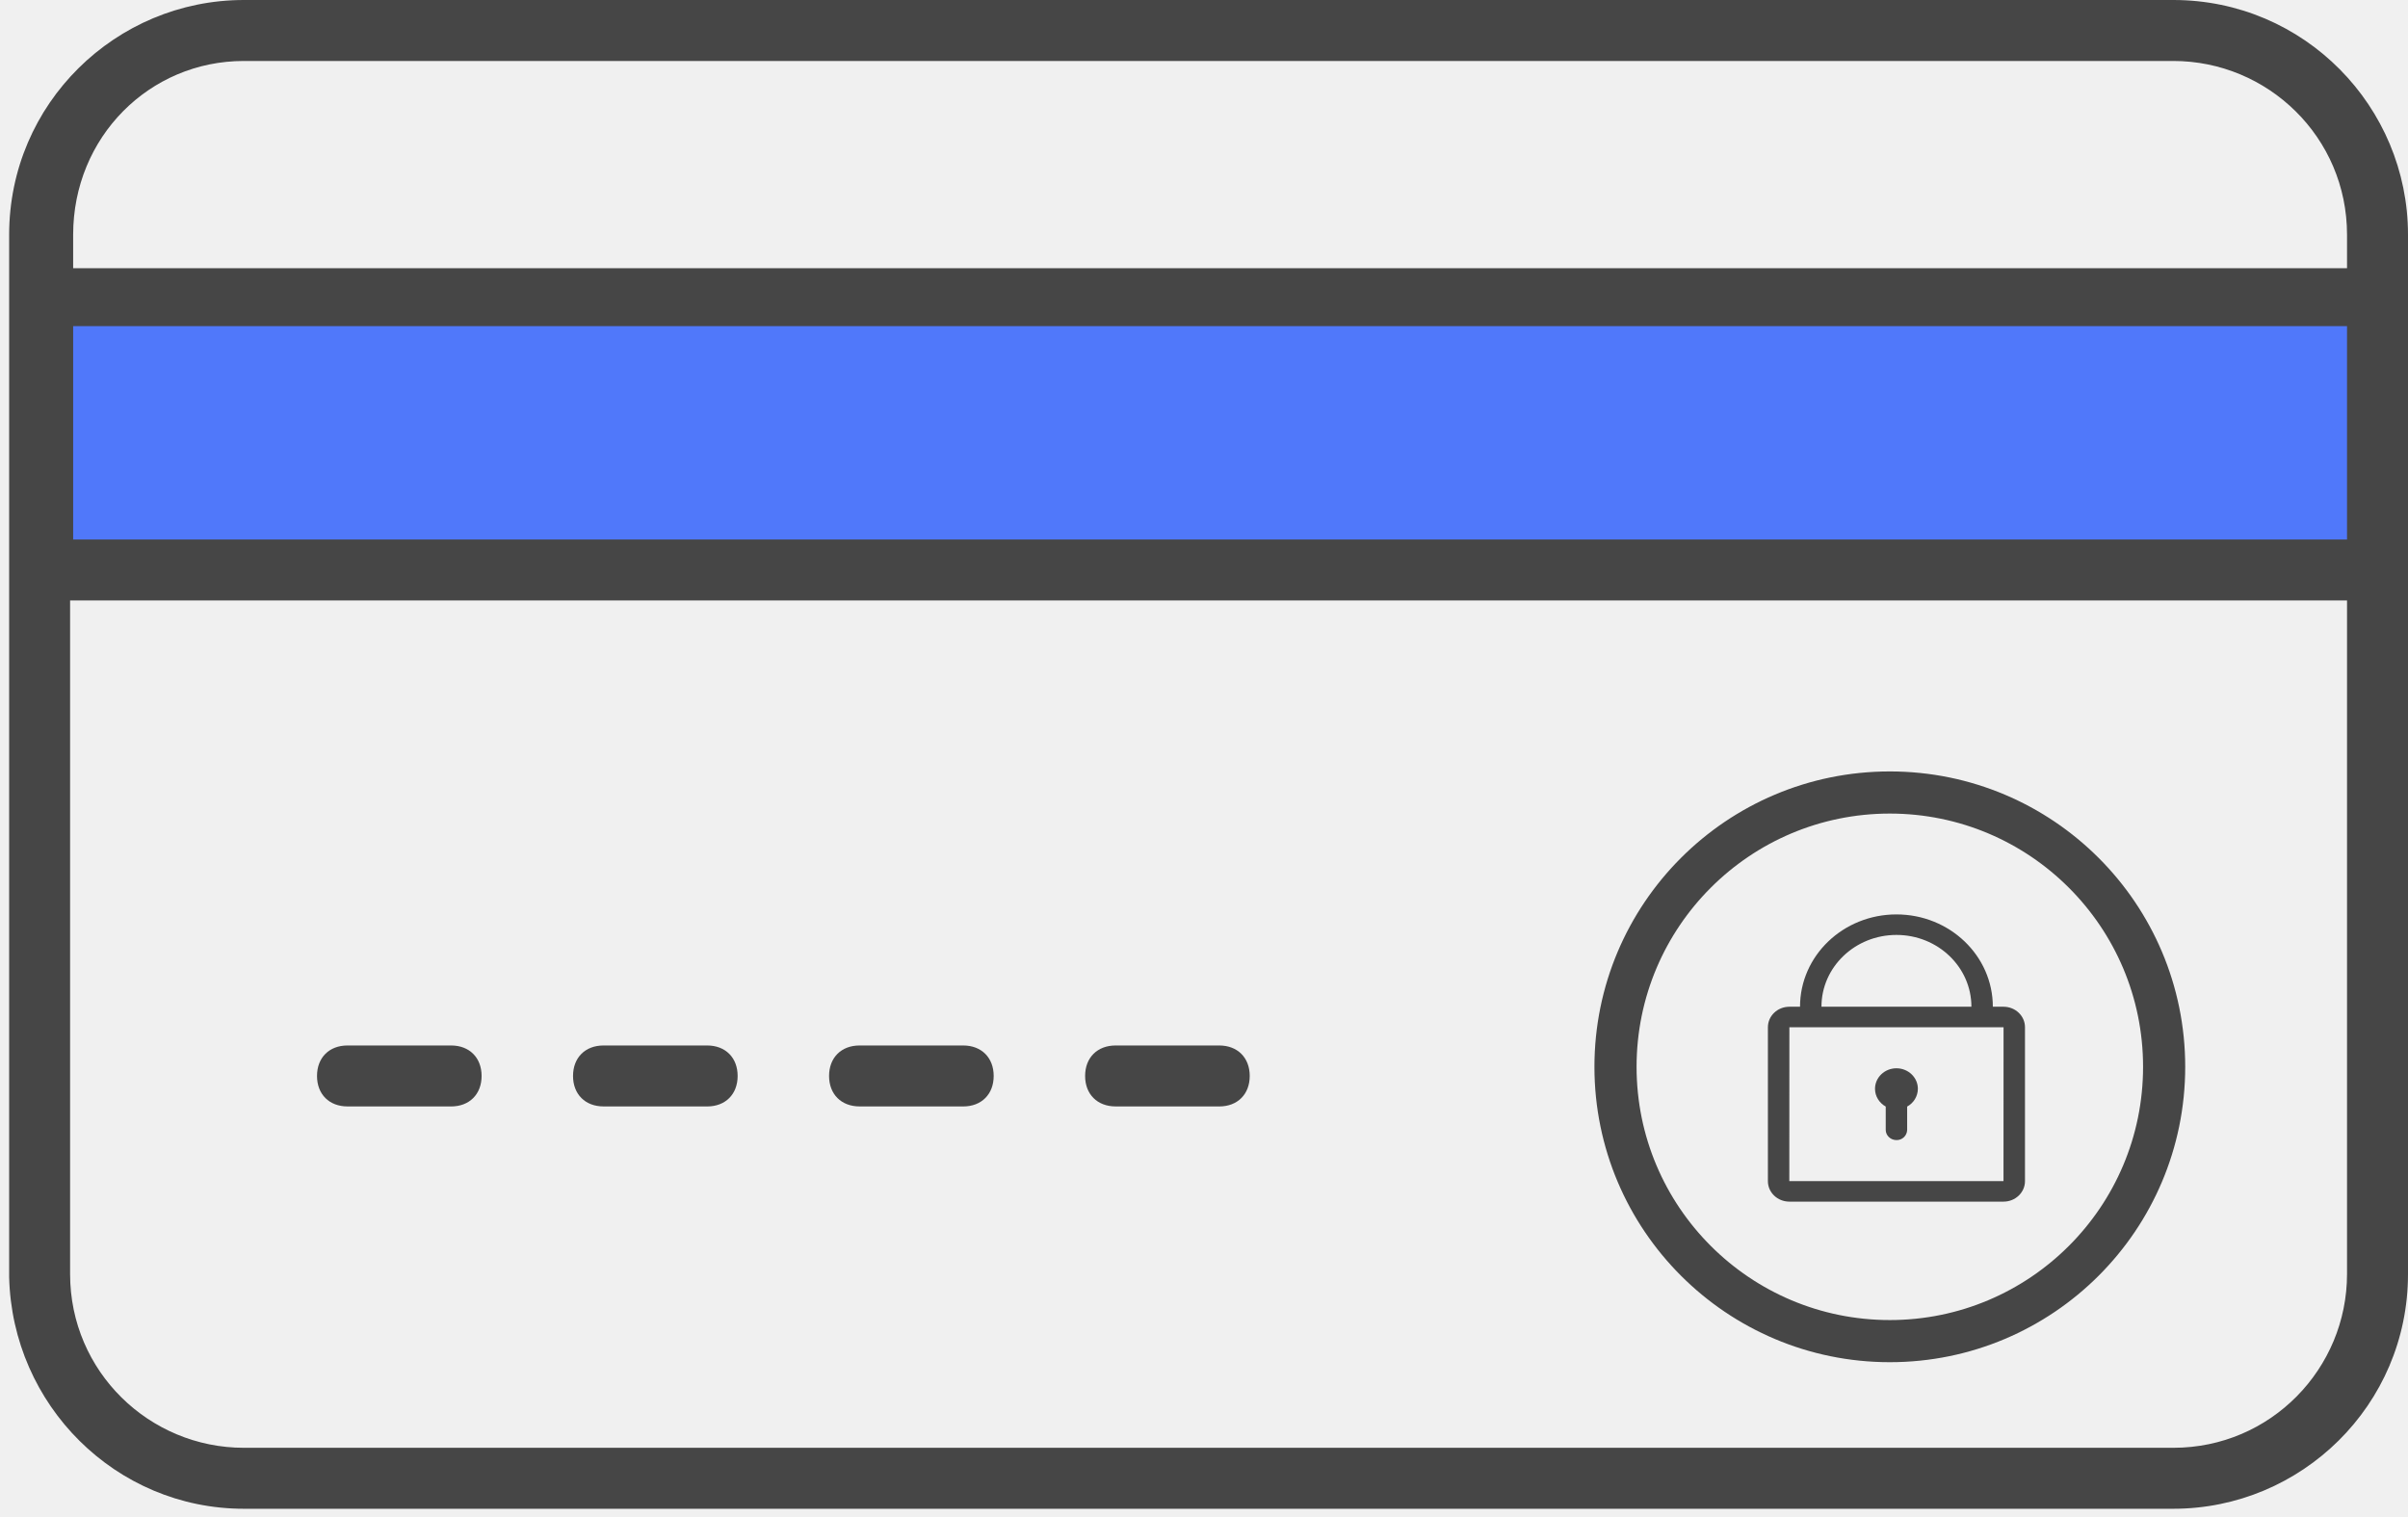
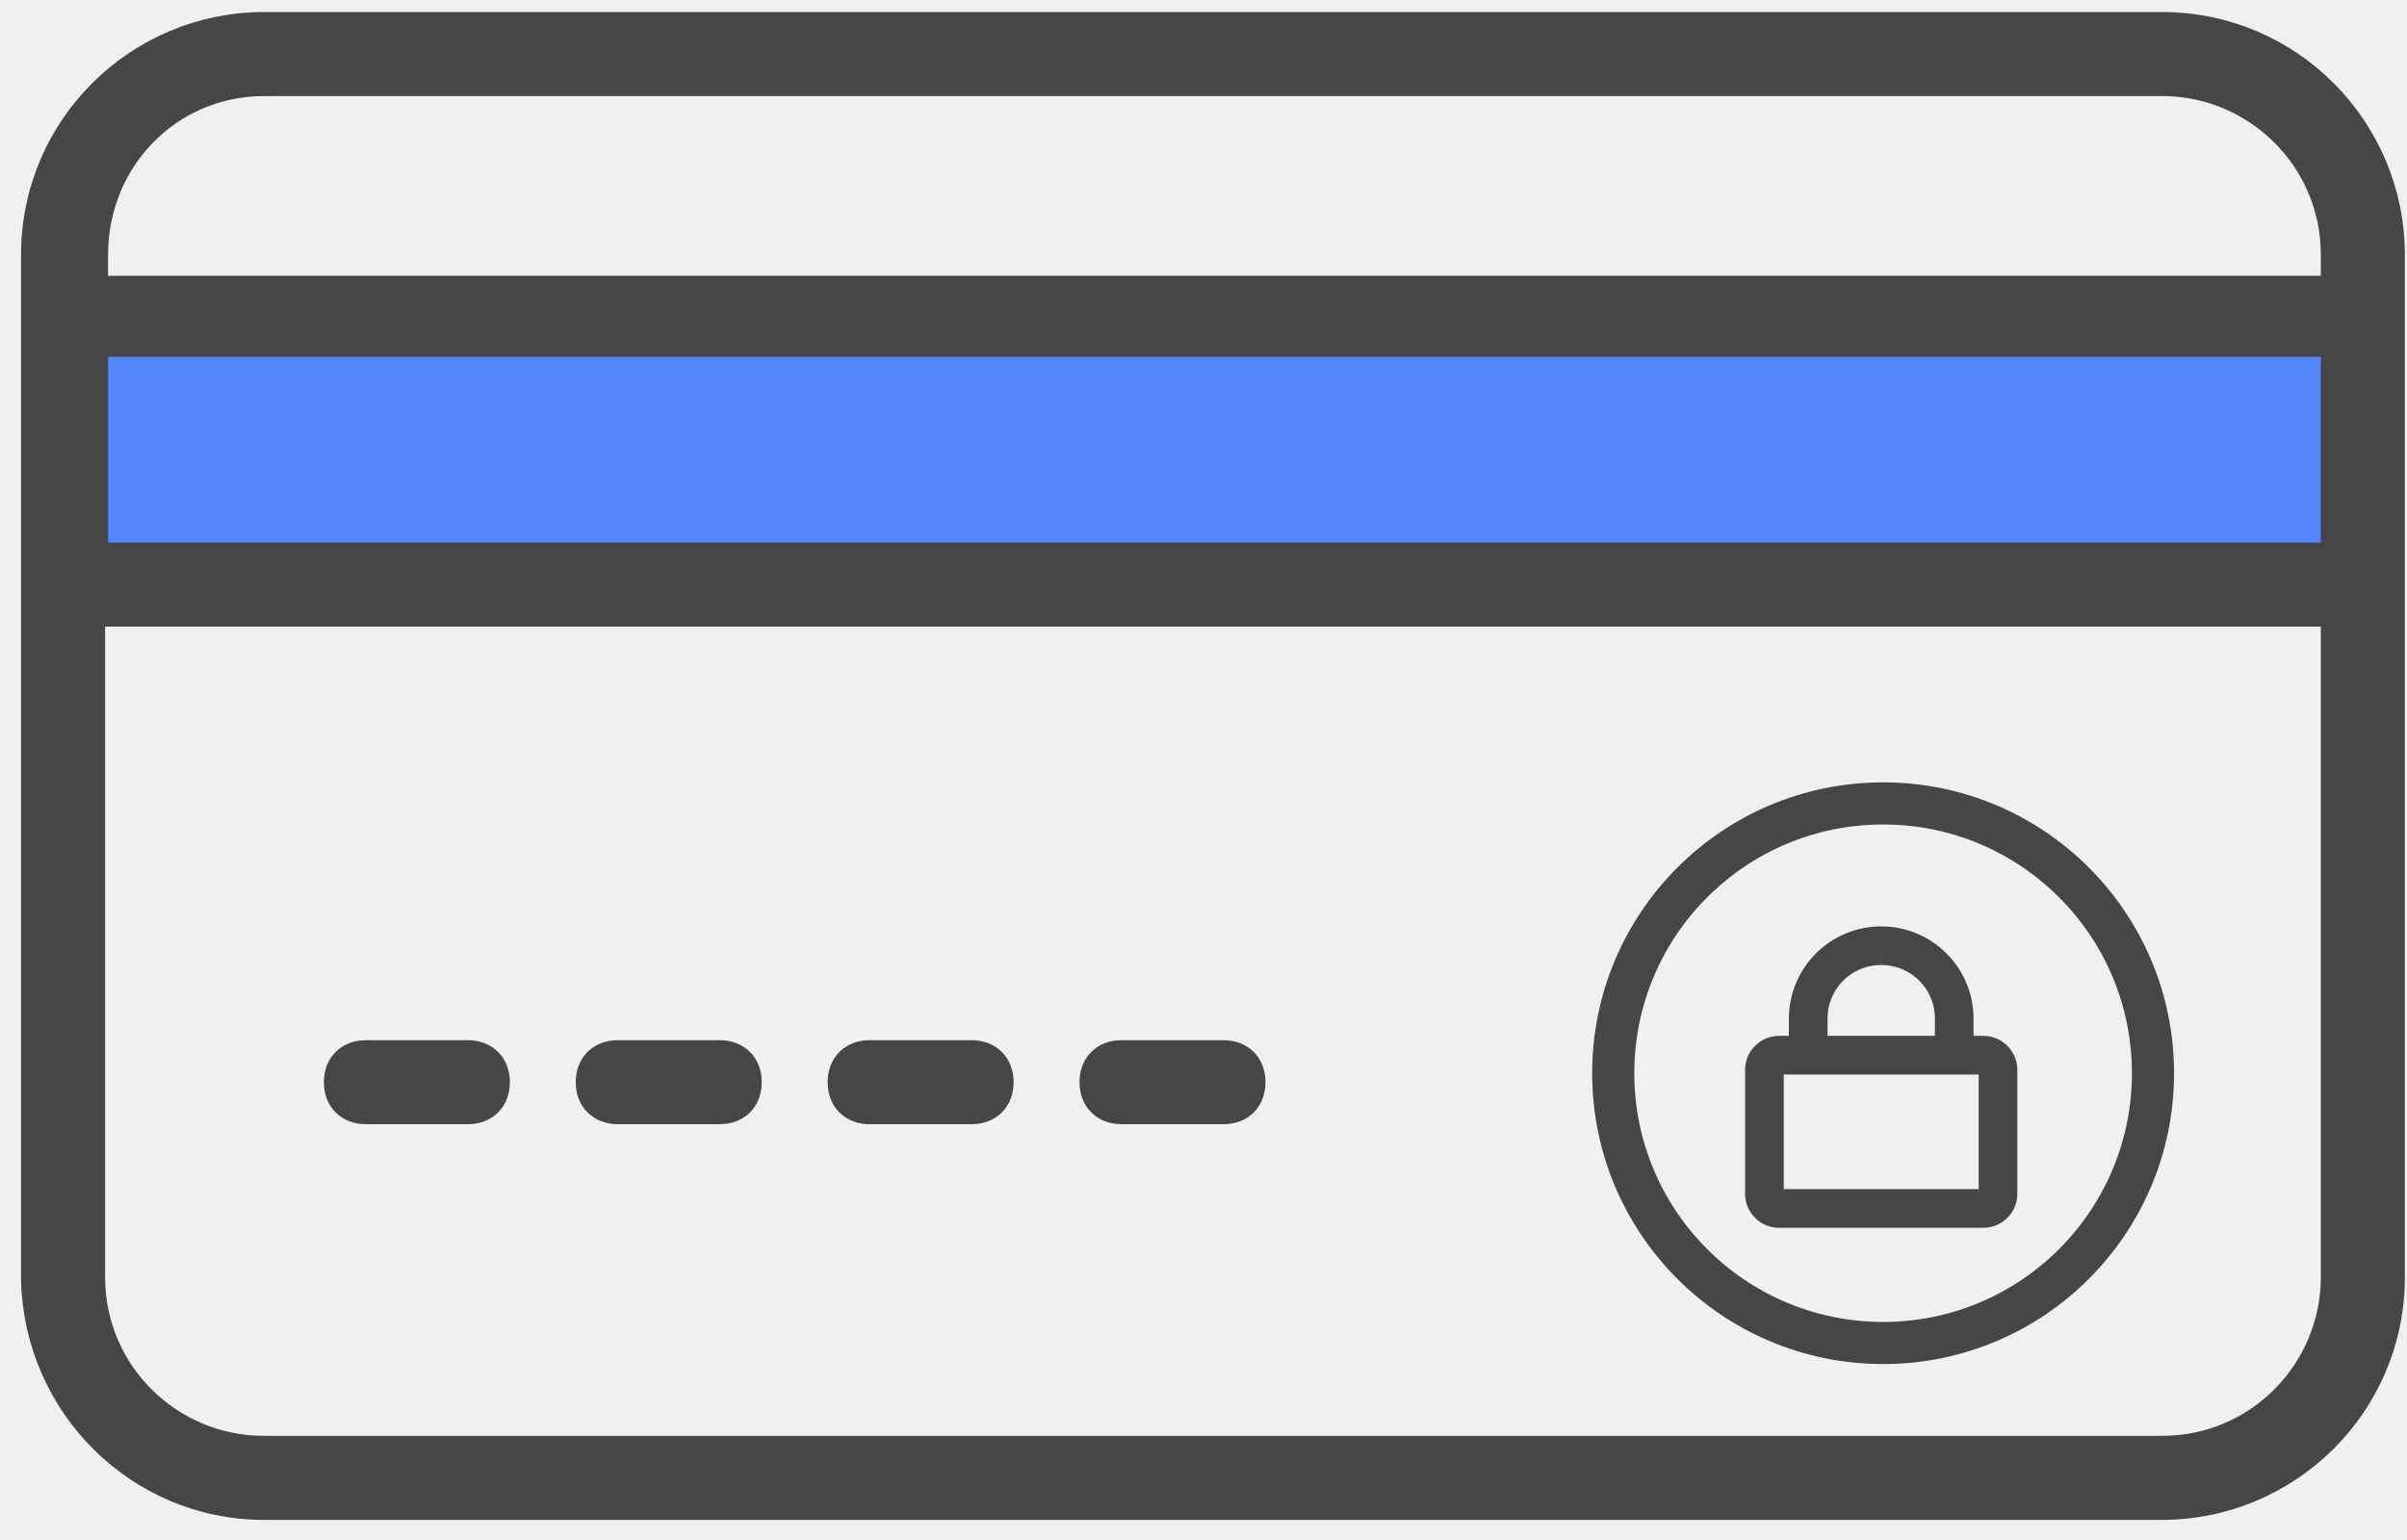
- <svg xmlns="http://www.w3.org/2000/svg" xmlns:xlink="http://www.w3.org/1999/xlink" width="100" height="63" viewBox="0 0 100 63">
+ <svg xmlns="http://www.w3.org/2000/svg" xmlns:xlink="http://www.w3.org/1999/xlink" width="100" height="64" viewBox="0 0 100 64">
  <defs>
    <path id="a" d="M0 0h100v80H0z" />
  </defs>
-   <g fill="none" fill-rule="evenodd" transform="translate(0 -8)">
+   <g fill="none" fill-rule="evenodd" transform="translate(0 -7)">
    <mask id="b" fill="#fff">
      <use xlink:href="#a" />
    </mask>
    <g mask="url(#b)">
-       <g transform="translate(0 8)">
-         <path fill="#464646" fill-rule="nonzero" d="M79.2 45.955a.846.846 0 0 0 .446-.738c0-.47-.399-.852-.89-.852s-.89.381-.89.852c0 .315.18.59.445.738v.97c0 .23.2.422.445.422a.433.433 0 0 0 .445-.422v-.97zm-5.782-3.295c0-.47.399-.851.892-.851h8.892c.493 0 .892.38.892.85v6.393c0 .47-.399.851-.892.851H74.31c-.493 0-.892-.38-.892-.85V42.66zm9.784 6.391c.002 0 .002-6.39.002-6.39H74.31c-.002 0-.003 6.39-.003 6.39h8.895zm-8.45-7.242c0-2.118 1.793-3.834 4.004-3.834 2.211 0 4.003 1.716 4.003 3.834h-.89c0-1.647-1.393-2.982-3.113-2.982s-3.114 1.335-3.114 2.982h-.89z" />
-         <circle cx="78.481" cy="44.304" r="11.392" stroke="#464646" stroke-width="1.75" />
-         <path fill="#5078FA" d="M2.532 11.392h96.203V24.05H2.532z" />
-         <path fill="#464646" fill-rule="nonzero" d="M10.127 62.658h80.126c5.317 0 9.747-4.304 9.747-9.747V9.747C100 4.43 95.696 0 90.253 0H10.127C4.81 0 .38 4.304.38 9.747v43.291c.126 5.316 4.43 9.62 9.747 9.62zm87.341-40.253H3.038v-8.86h94.43v8.86zM10.127 2.532h80.126c3.924 0 7.215 3.164 7.215 7.215v1.392H3.038V9.747c0-4.05 3.165-7.215 7.089-7.215zM3.038 24.937h94.43V52.91c0 3.924-3.164 7.216-7.215 7.216H10.127c-3.924 0-7.216-3.165-7.216-7.216V24.937h.127z" />
-         <path fill="#464646" fill-rule="nonzero" d="M14.43 45.95h4.304c.76 0 1.266-.507 1.266-1.266 0-.76-.506-1.266-1.266-1.266H14.43c-.76 0-1.265.506-1.265 1.266 0 .759.506 1.265 1.265 1.265zM25.063 45.95h4.304c.76 0 1.266-.507 1.266-1.266 0-.76-.506-1.266-1.266-1.266h-4.304c-.76 0-1.266.506-1.266 1.266 0 .759.507 1.265 1.266 1.265zM35.696 45.95H40c.76 0 1.266-.507 1.266-1.266 0-.76-.507-1.266-1.266-1.266h-4.304c-.76 0-1.266.506-1.266 1.266 0 .759.507 1.265 1.266 1.265zM46.33 45.95h4.303c.76 0 1.266-.507 1.266-1.266 0-.76-.507-1.266-1.266-1.266h-4.304c-.76 0-1.266.506-1.266 1.266 0 .759.507 1.265 1.266 1.265z" />
+       <g transform="translate(1 8)">
+         <circle cx="77.235" cy="43.601" r="11.212" stroke="#464646" stroke-width="1.75" />
+         <path fill="#464646" stroke="#464646" d="M72.91 43.156h8.492c.173 0 .303.13.303.303v5.156c0 .173-.13.303-.303.303H72.91a.296.296 0 0 1-.303-.303v-5.156c0-.173.13-.303.303-.303m4.246-4.55a2.717 2.717 0 0 1 2.73 2.73v1.213h-5.46v-1.213a2.717 2.717 0 0 1 2.73-2.73m0-.606a3.336 3.336 0 0 0-3.336 3.336v1.213h-.91a.915.915 0 0 0-.91.91v5.156c0 .499.411.91.91.91h8.492c.499 0 .91-.411.91-.91v-5.156a.915.915 0 0 0-.91-.91h-.91v-1.213A3.336 3.336 0 0 0 77.156 38" />
+         <path fill="#5485F9" d="M2.491 11.212h94.676v12.457H2.491z" />
+         <path fill="#464646" fill-rule="nonzero" stroke="#464646" d="M9.966 61.664H88.82c5.232 0 9.592-4.236 9.592-9.592V9.592C98.413 4.36 94.177 0 88.82 0H9.966C4.734 0 .374 4.235.374 9.592v42.604c.124 5.232 4.36 9.468 9.592 9.468zM95.92 22.049H2.99v-8.72H95.92v8.72zM9.966 2.491H88.82c3.861 0 7.1 3.115 7.1 7.101v1.37H2.99v-1.37c0-3.986 3.114-7.1 6.976-7.1zM2.99 24.541H95.92v27.53c0 3.862-3.114 7.101-7.1 7.101H9.966c-3.862 0-7.1-3.114-7.1-7.1V24.54h.124z" />
+         <path fill="#464646" fill-rule="nonzero" stroke="#464646" d="M14.201 45.22h4.236c.747 0 1.246-.498 1.246-1.246 0-.747-.499-1.245-1.246-1.245H14.2c-.747 0-1.245.498-1.245 1.245 0 .748.498 1.246 1.245 1.246zM24.665 45.22h4.236c.747 0 1.246-.498 1.246-1.246 0-.747-.499-1.245-1.246-1.245h-4.236c-.747 0-1.245.498-1.245 1.245 0 .748.498 1.246 1.245 1.246zM35.13 45.22h4.235c.748 0 1.246-.498 1.246-1.246 0-.747-.498-1.245-1.246-1.245H35.13c-.748 0-1.246.498-1.246 1.245 0 .748.498 1.246 1.246 1.246zM45.594 45.22h4.235c.748 0 1.246-.498 1.246-1.246 0-.747-.498-1.245-1.246-1.245h-4.235c-.748 0-1.246.498-1.246 1.245 0 .748.498 1.246 1.246 1.246z" />
      </g>
    </g>
  </g>
</svg>
